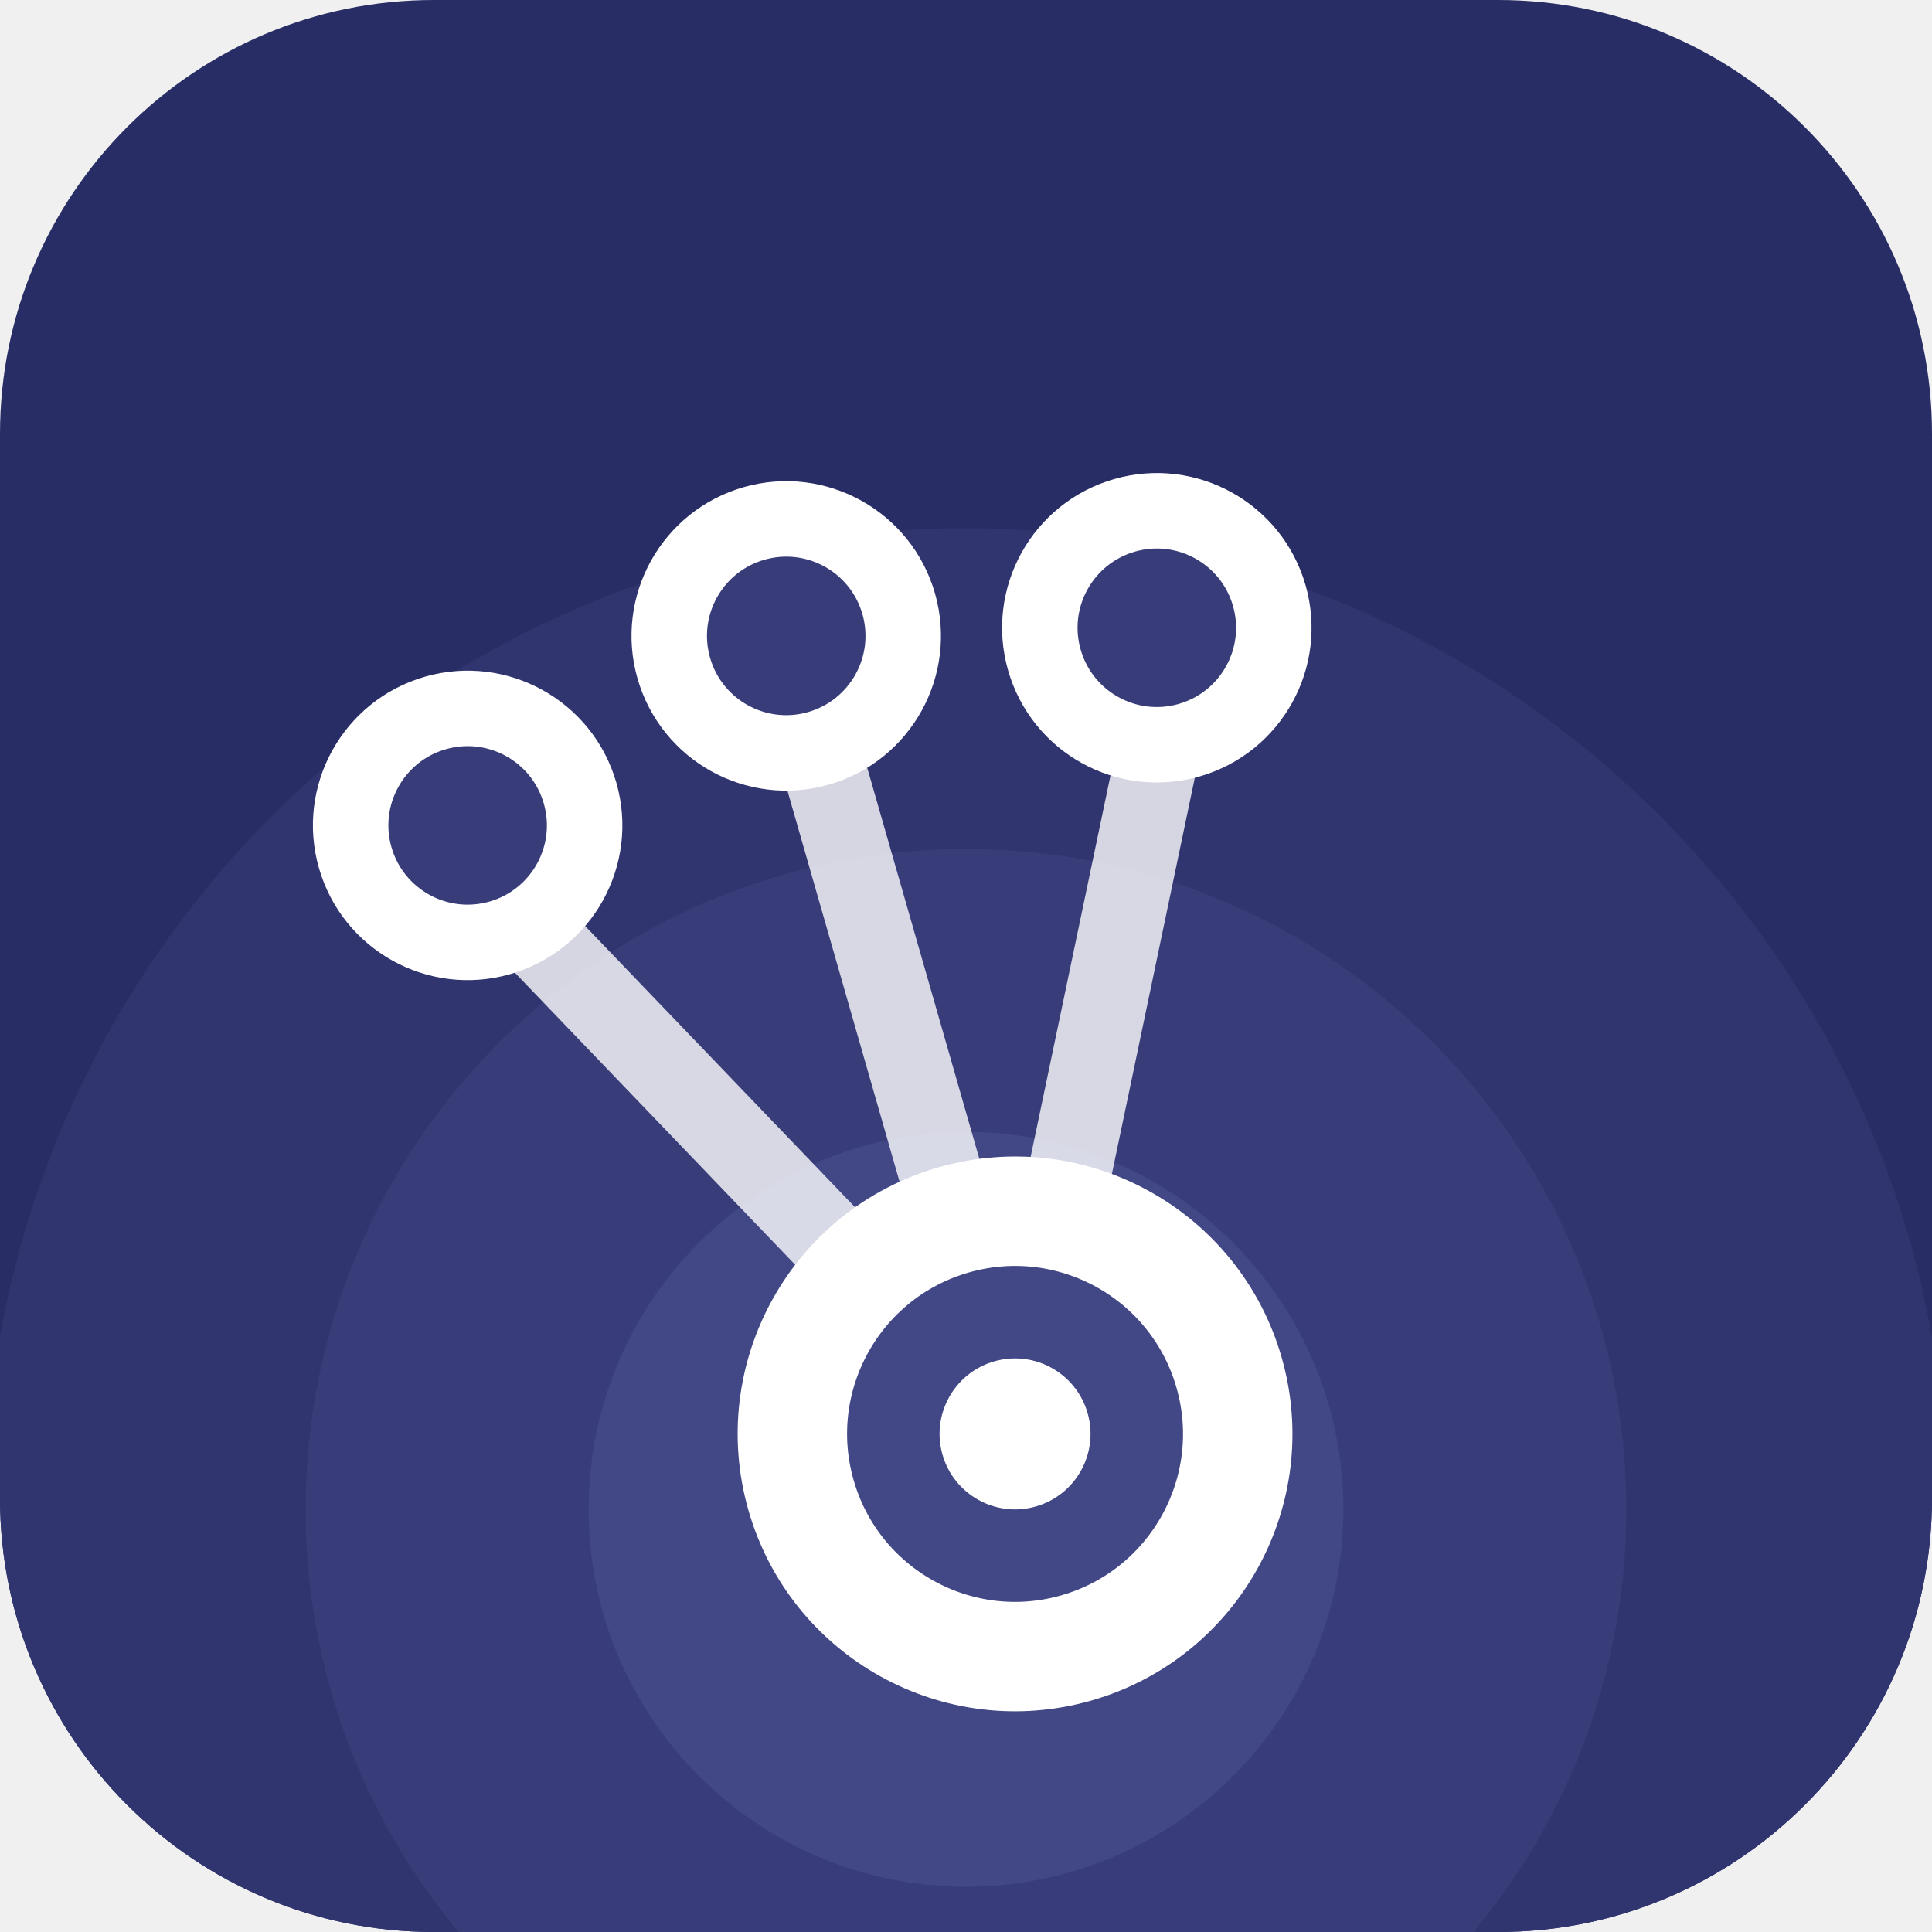
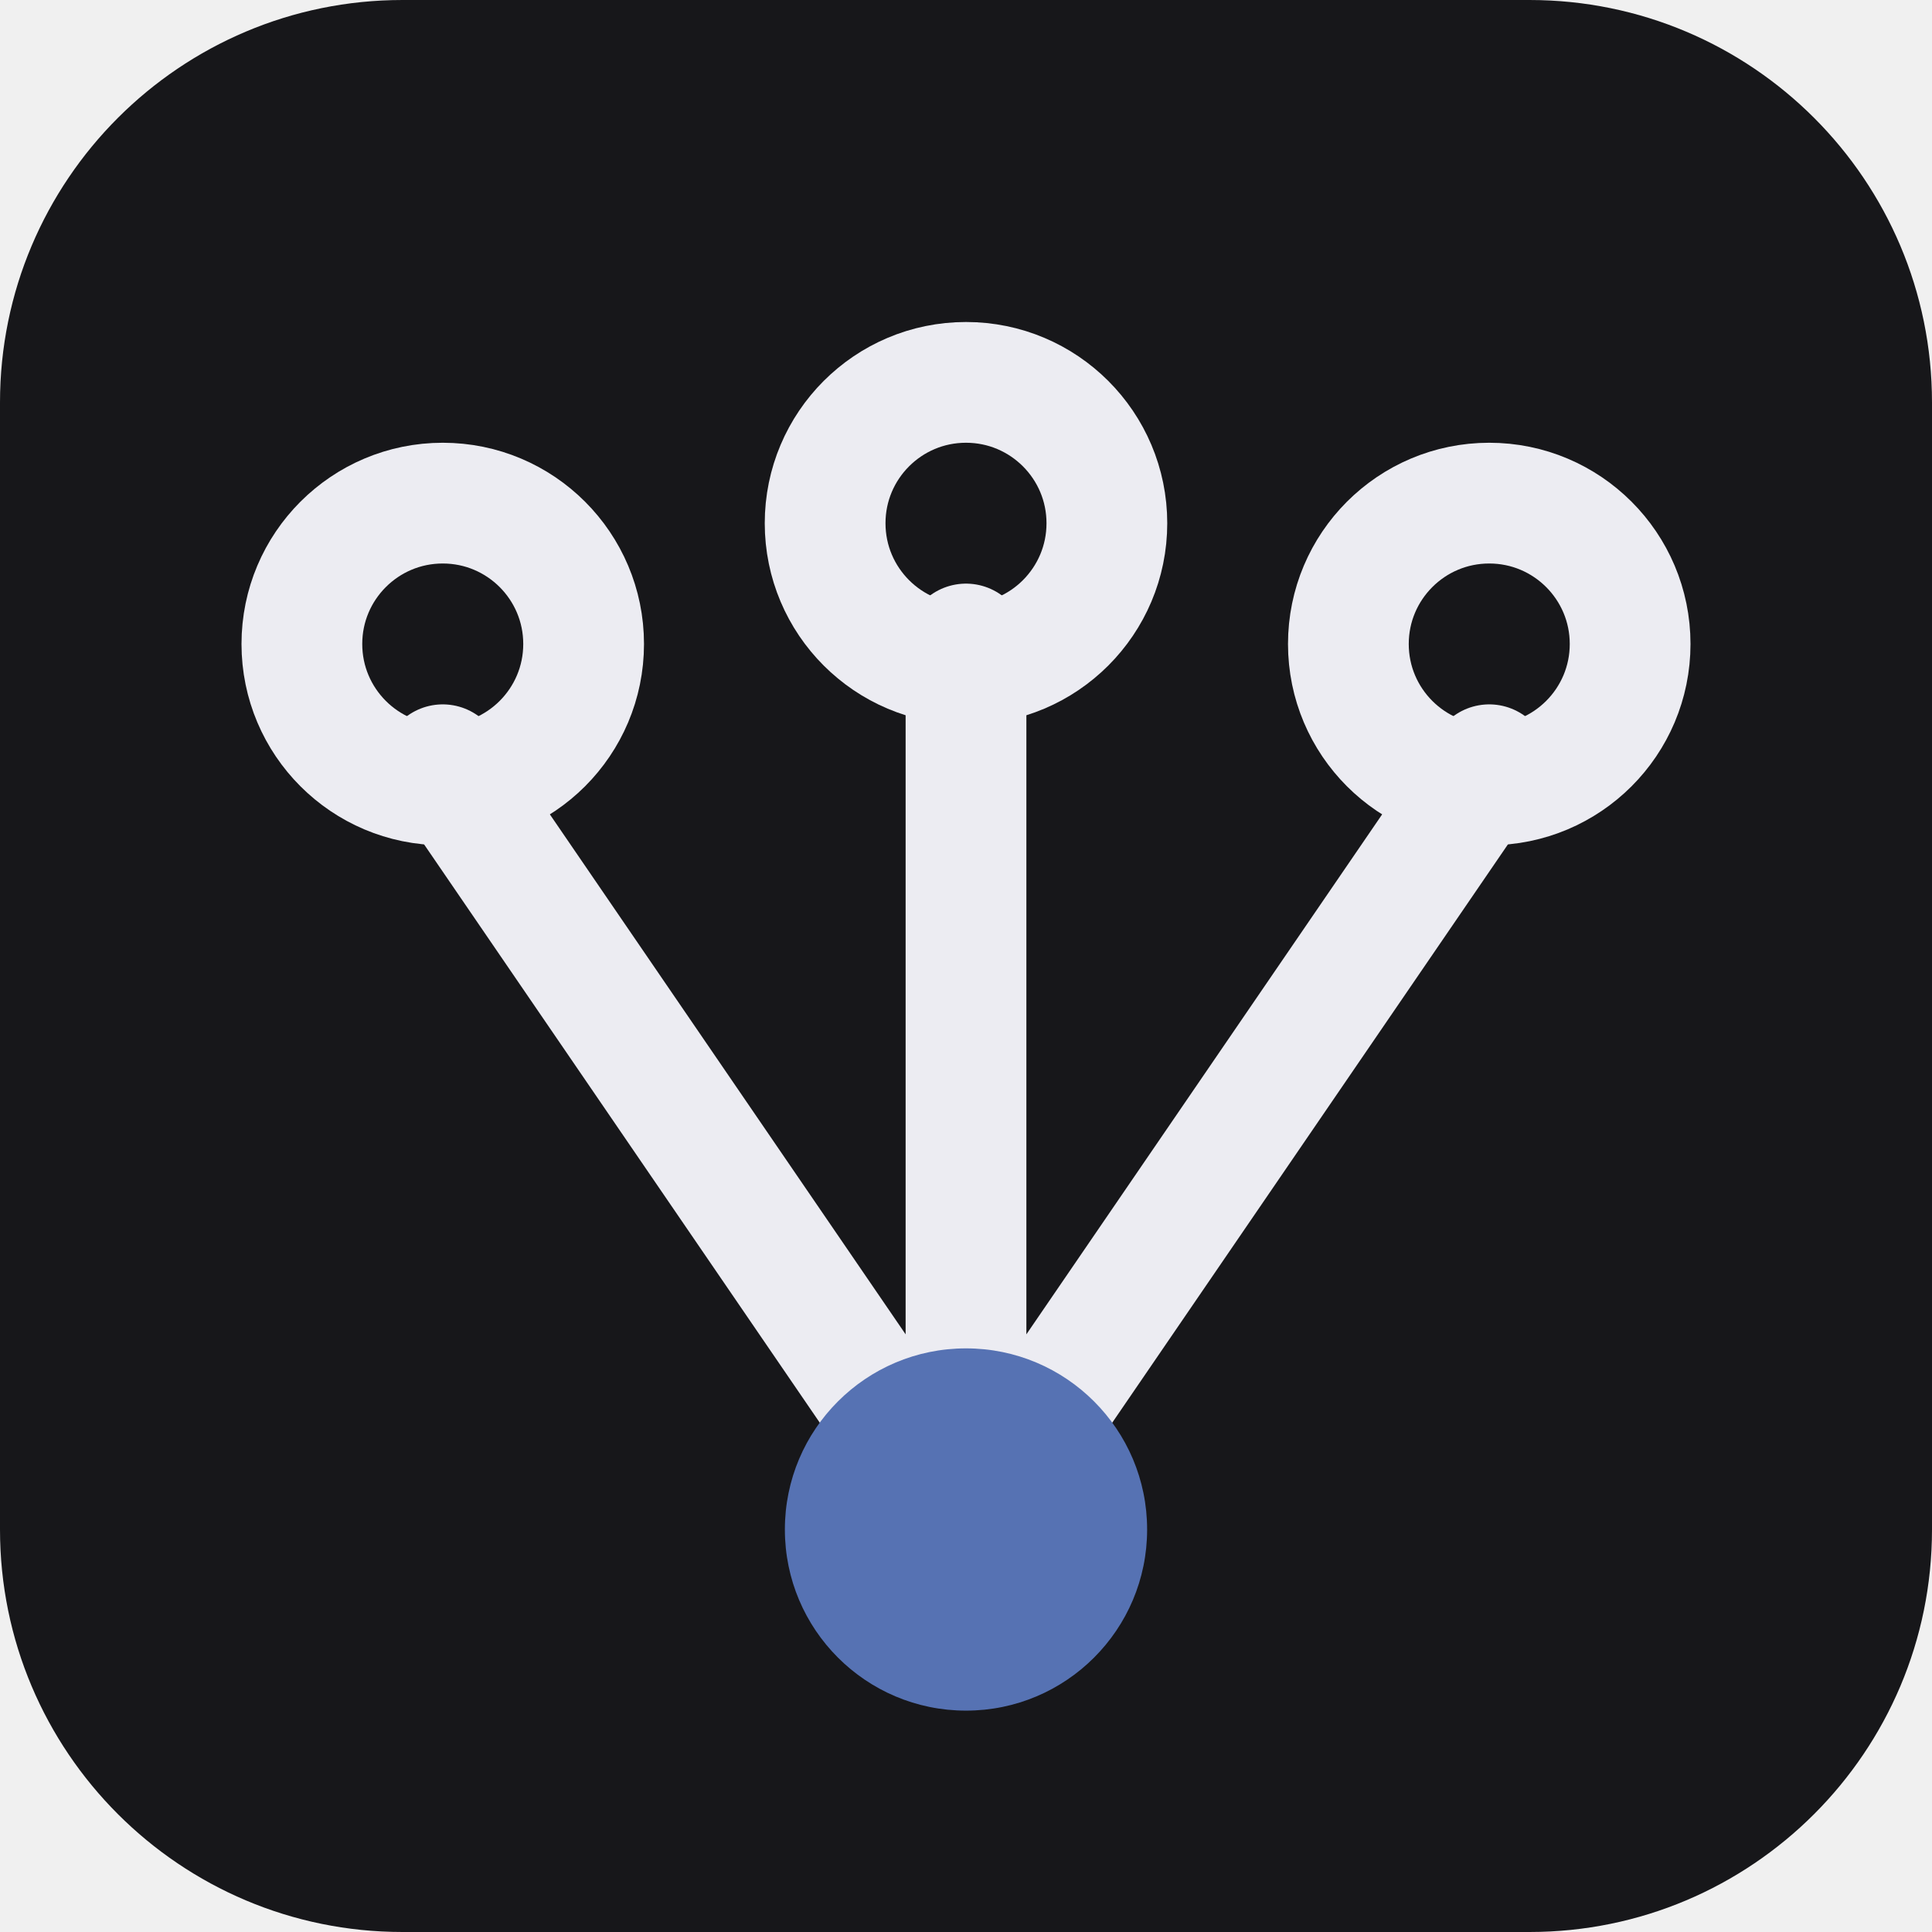
- <svg xmlns="http://www.w3.org/2000/svg" viewBox="0 0 1024 1024">
-   <clipPath id="r">
-     <rect width="1024" height="1024" rx="230" />
-   </clipPath>
-   <g clip-path="url(#r)">
-     <rect width="1024" height="1024" fill="#292d65" />
-     <circle cx="512" cy="800" r="520" fill="#30346f" />
-     <circle cx="512" cy="800" r="350" fill="#383d7a" />
-     <circle cx="512" cy="800" r="200" fill="#424786" />
-     <g transform="translate(26 -40) rotate(-16 512 800)" stroke="#fff" fill="none" stroke-linecap="round">
-       <path d="M512 800 322 440M512 800V400M512 800 702 440" stroke-width="44" opacity=".8" />
-       <circle cx="322" cy="410" r="62" fill="#383d7a" stroke-width="40" />
-       <circle cx="512" cy="360" r="62" fill="#383d7a" stroke-width="40" />
-       <circle cx="702" cy="410" r="62" fill="#383d7a" stroke-width="40" />
-       <circle cx="512" cy="800" r="118" fill="#424786" stroke-width="58" />
-       <circle cx="512" cy="800" r="40" fill="#fff" stroke="none" />
-     </g>
+ <svg xmlns="http://www.w3.org/2000/svg" viewBox="0 0 48 48">
+   <rect width="48" height="48" rx="10" fill="#17171a" />
+   <g fill="none" stroke="#ececf2" stroke-width="3" stroke-linecap="round" transform="translate(0 2)">
+     <path d="M24 36V14M24 36 11 17M24 36 37 17" />
+     <circle cx="11" cy="14" r="3.5" />
+     <circle cx="24" cy="11" r="3.5" />
+     <circle cx="37" cy="14" r="3.5" />
  </g>
+   <circle cx="24" cy="38" r="4.5" fill="#5672b3" />
</svg>
